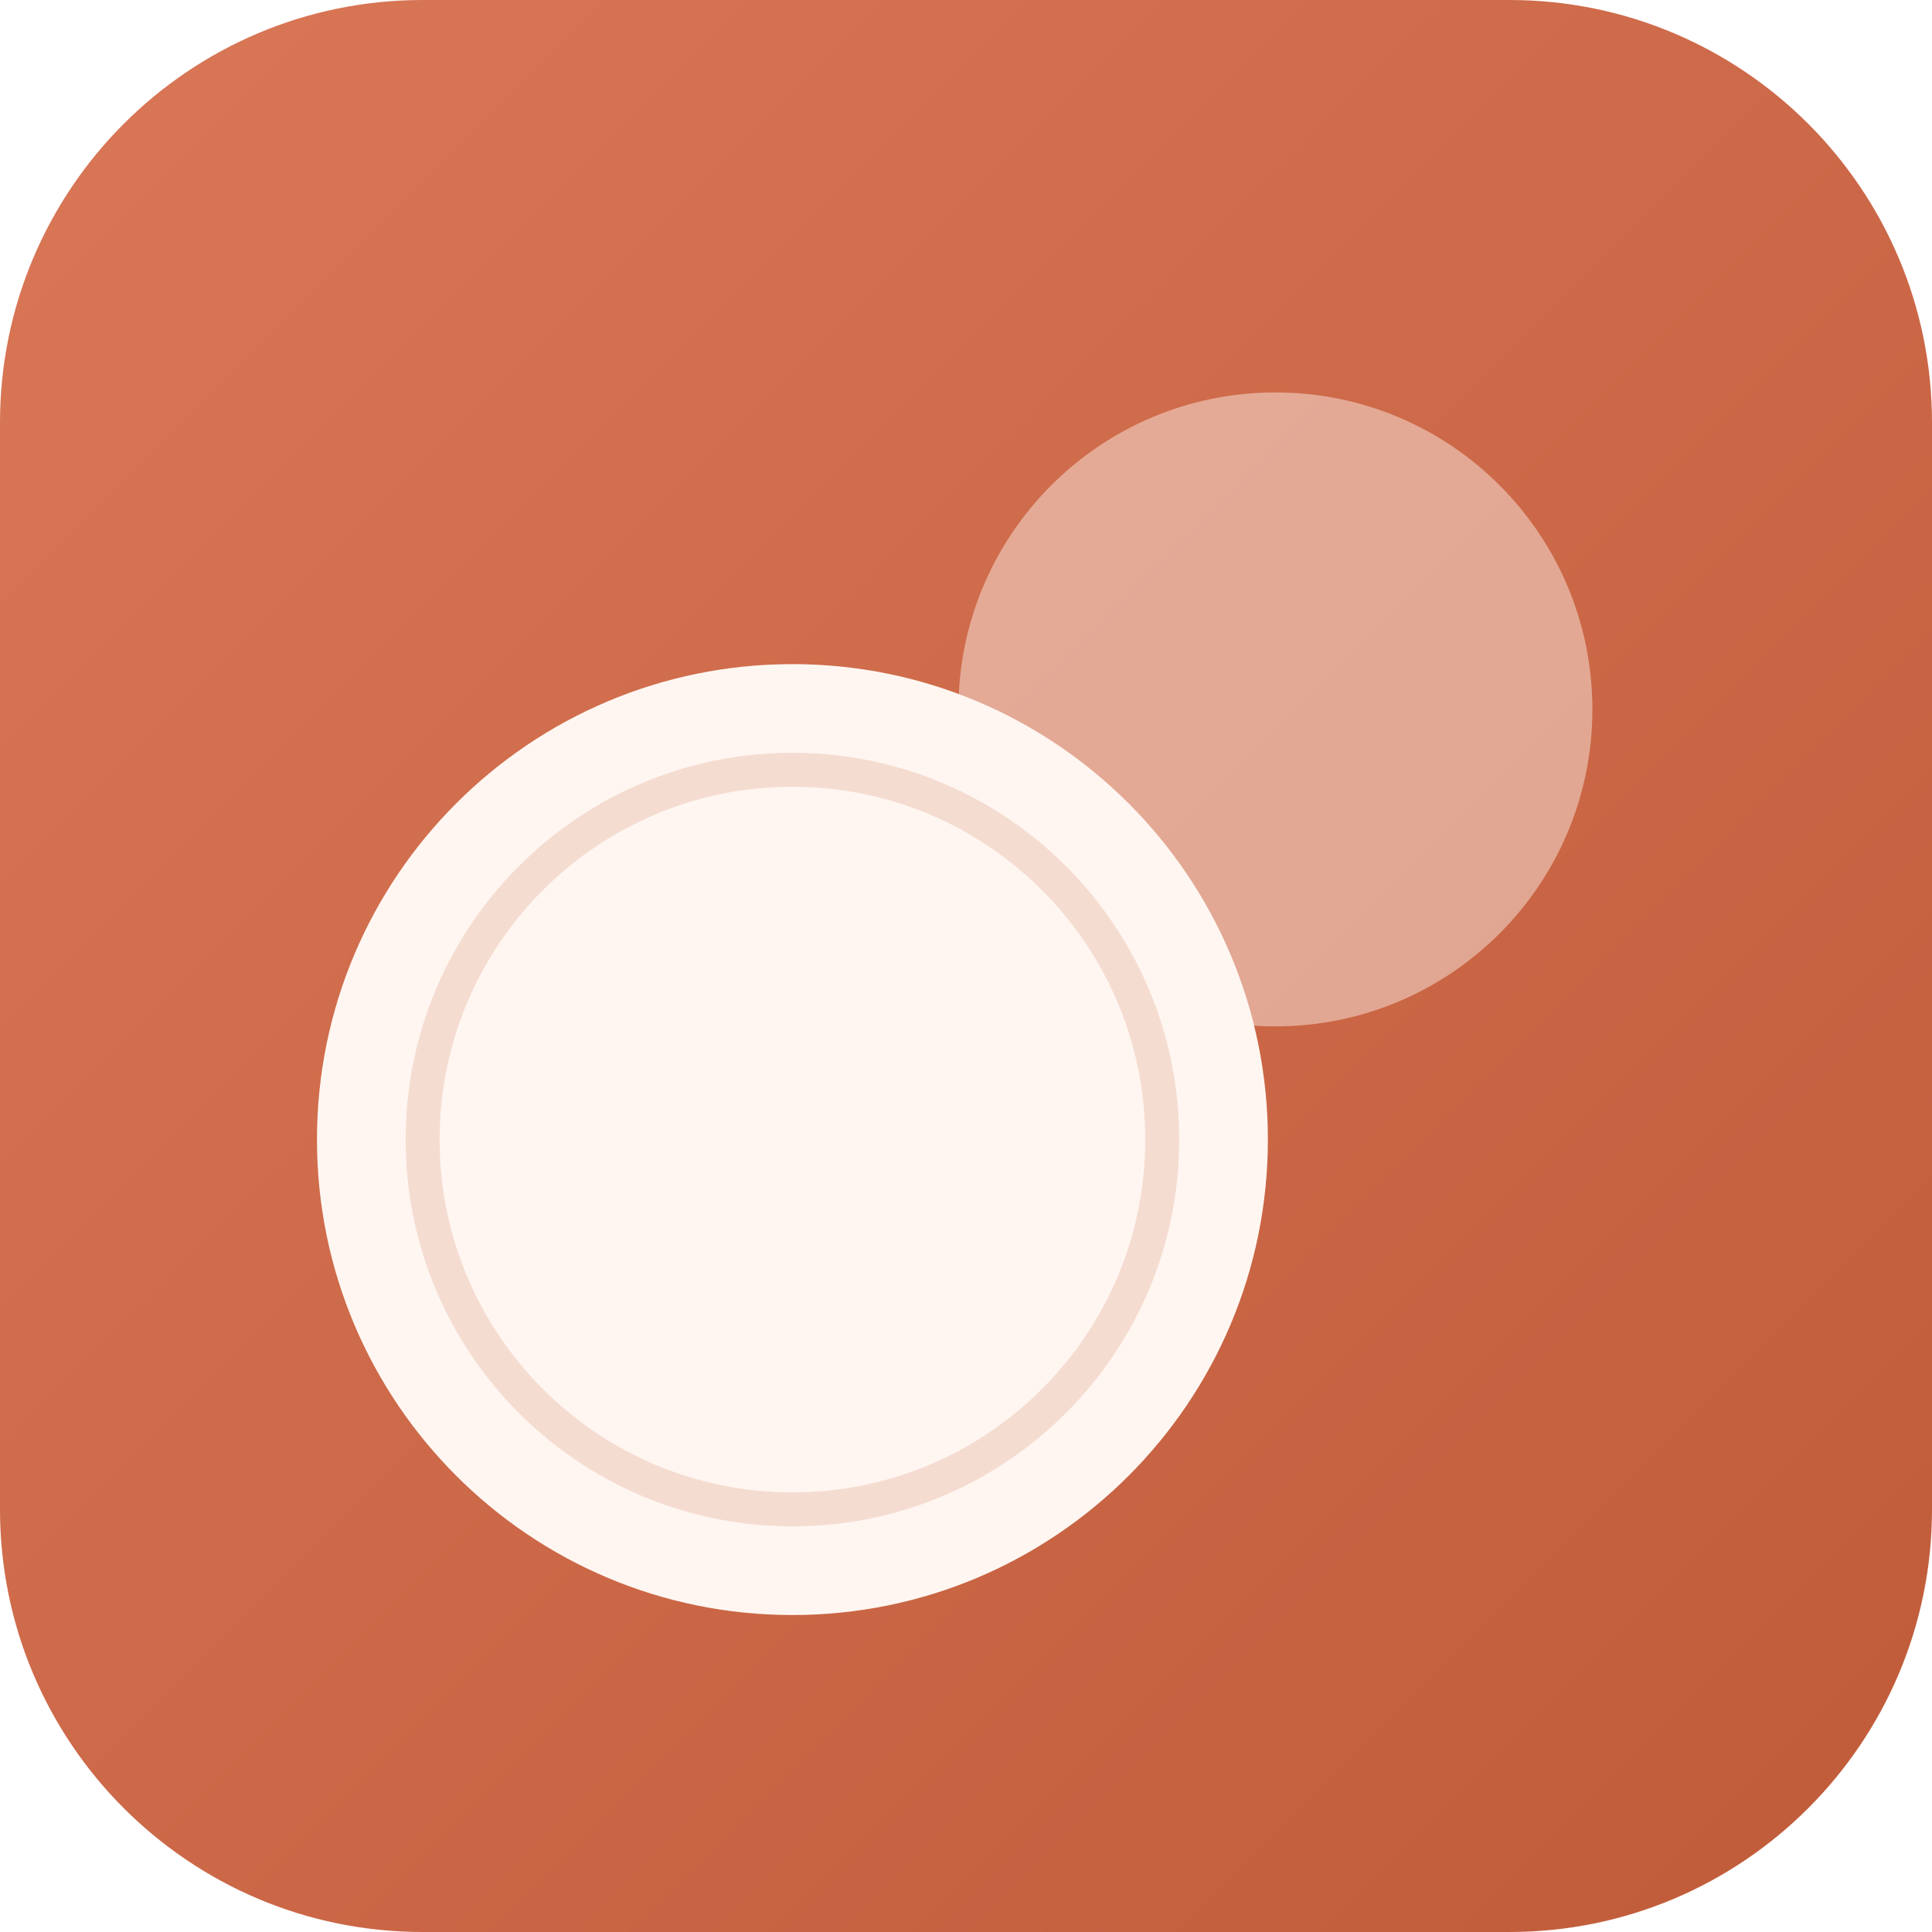
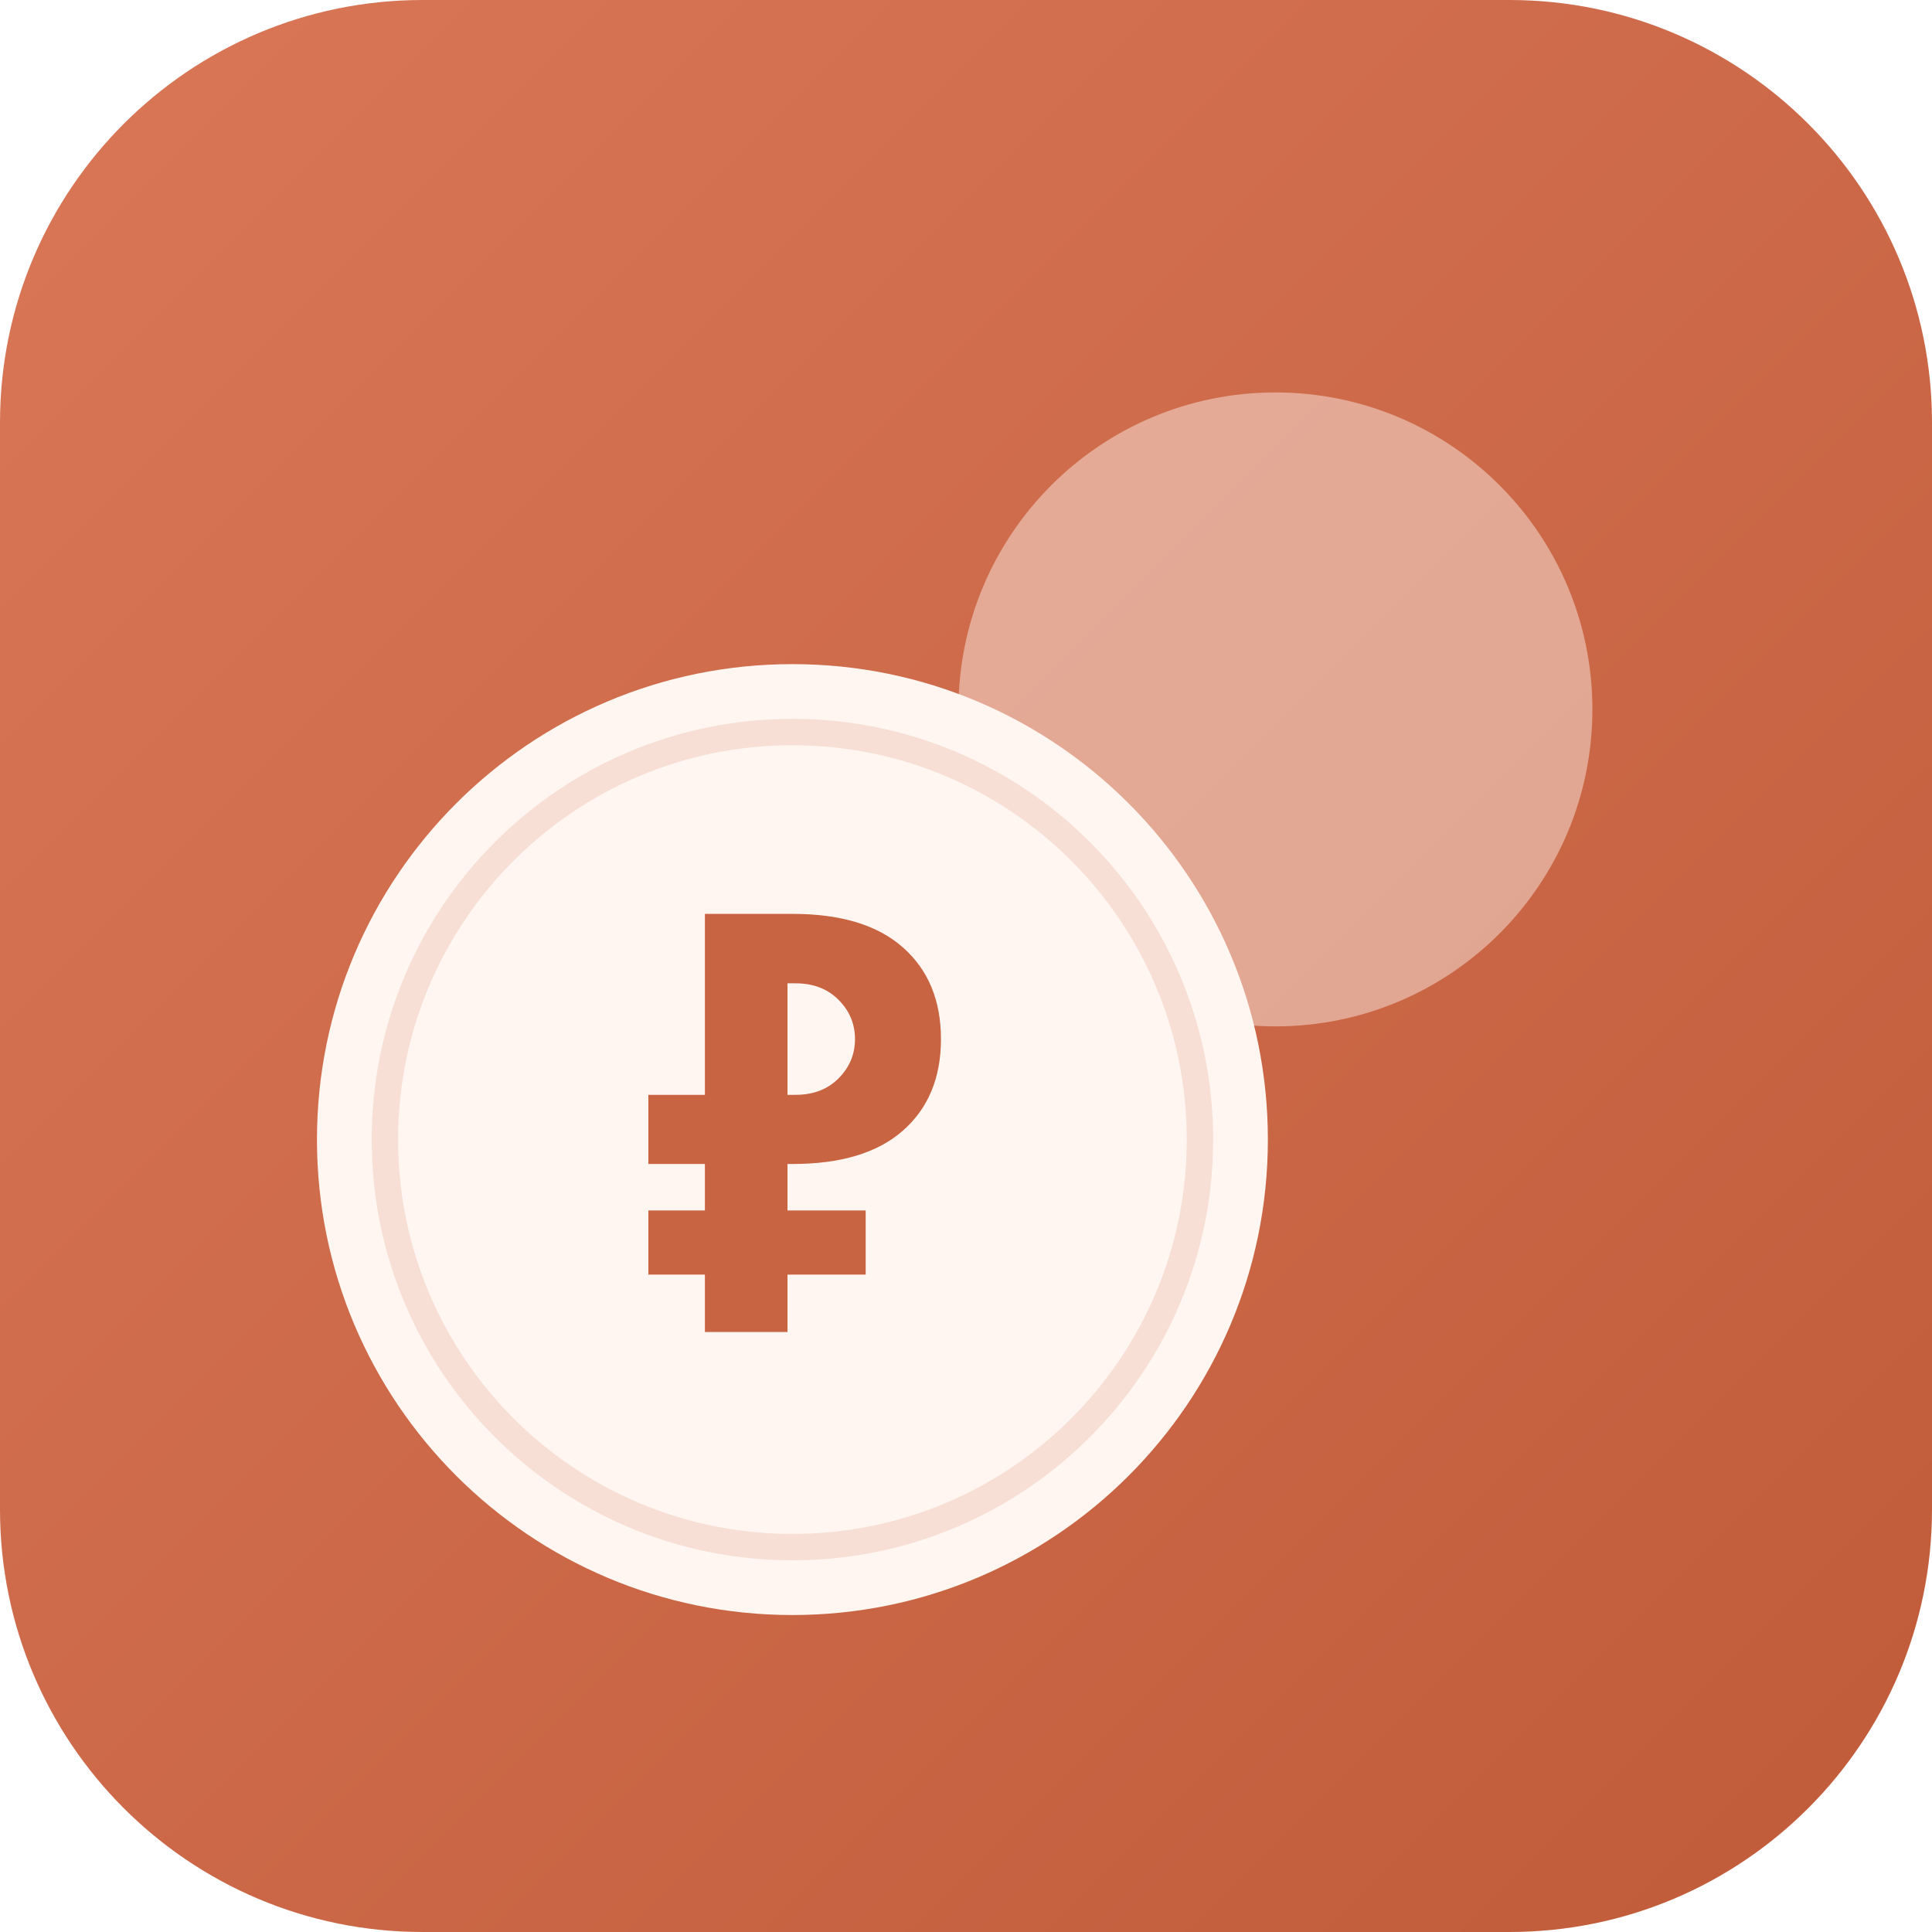
<svg xmlns="http://www.w3.org/2000/svg" viewBox="0 0 512 512">
  <defs>
    <linearGradient id="bg" x1="0" y1="0" x2="1" y2="1">
      <stop offset="0" stop-color="#D97757" />
      <stop offset="1" stop-color="#C05B39" />
    </linearGradient>
  </defs>
  <rect width="512" height="512" rx="112" fill="url(#bg)" />
  <circle cx="338" cy="188" r="84" fill="#FFF6F1" opacity="0.45" />
  <circle cx="210" cy="302" r="126" fill="#FFF6F1" />
-   <circle cx="210" cy="302" r="98" fill="none" stroke="#C96442" stroke-opacity="0.18" stroke-width="9" />
+   <circle cx="210" cy="302" r="108" fill="none" stroke="#C96442" stroke-opacity="0.16" stroke-width="7" />
+   <text x="210" y="353" text-anchor="middle" font-family="'JetBrains Mono', Menlo, monospace" font-size="152" font-weight="800" fill="#C96442">₽</text>
</svg>
